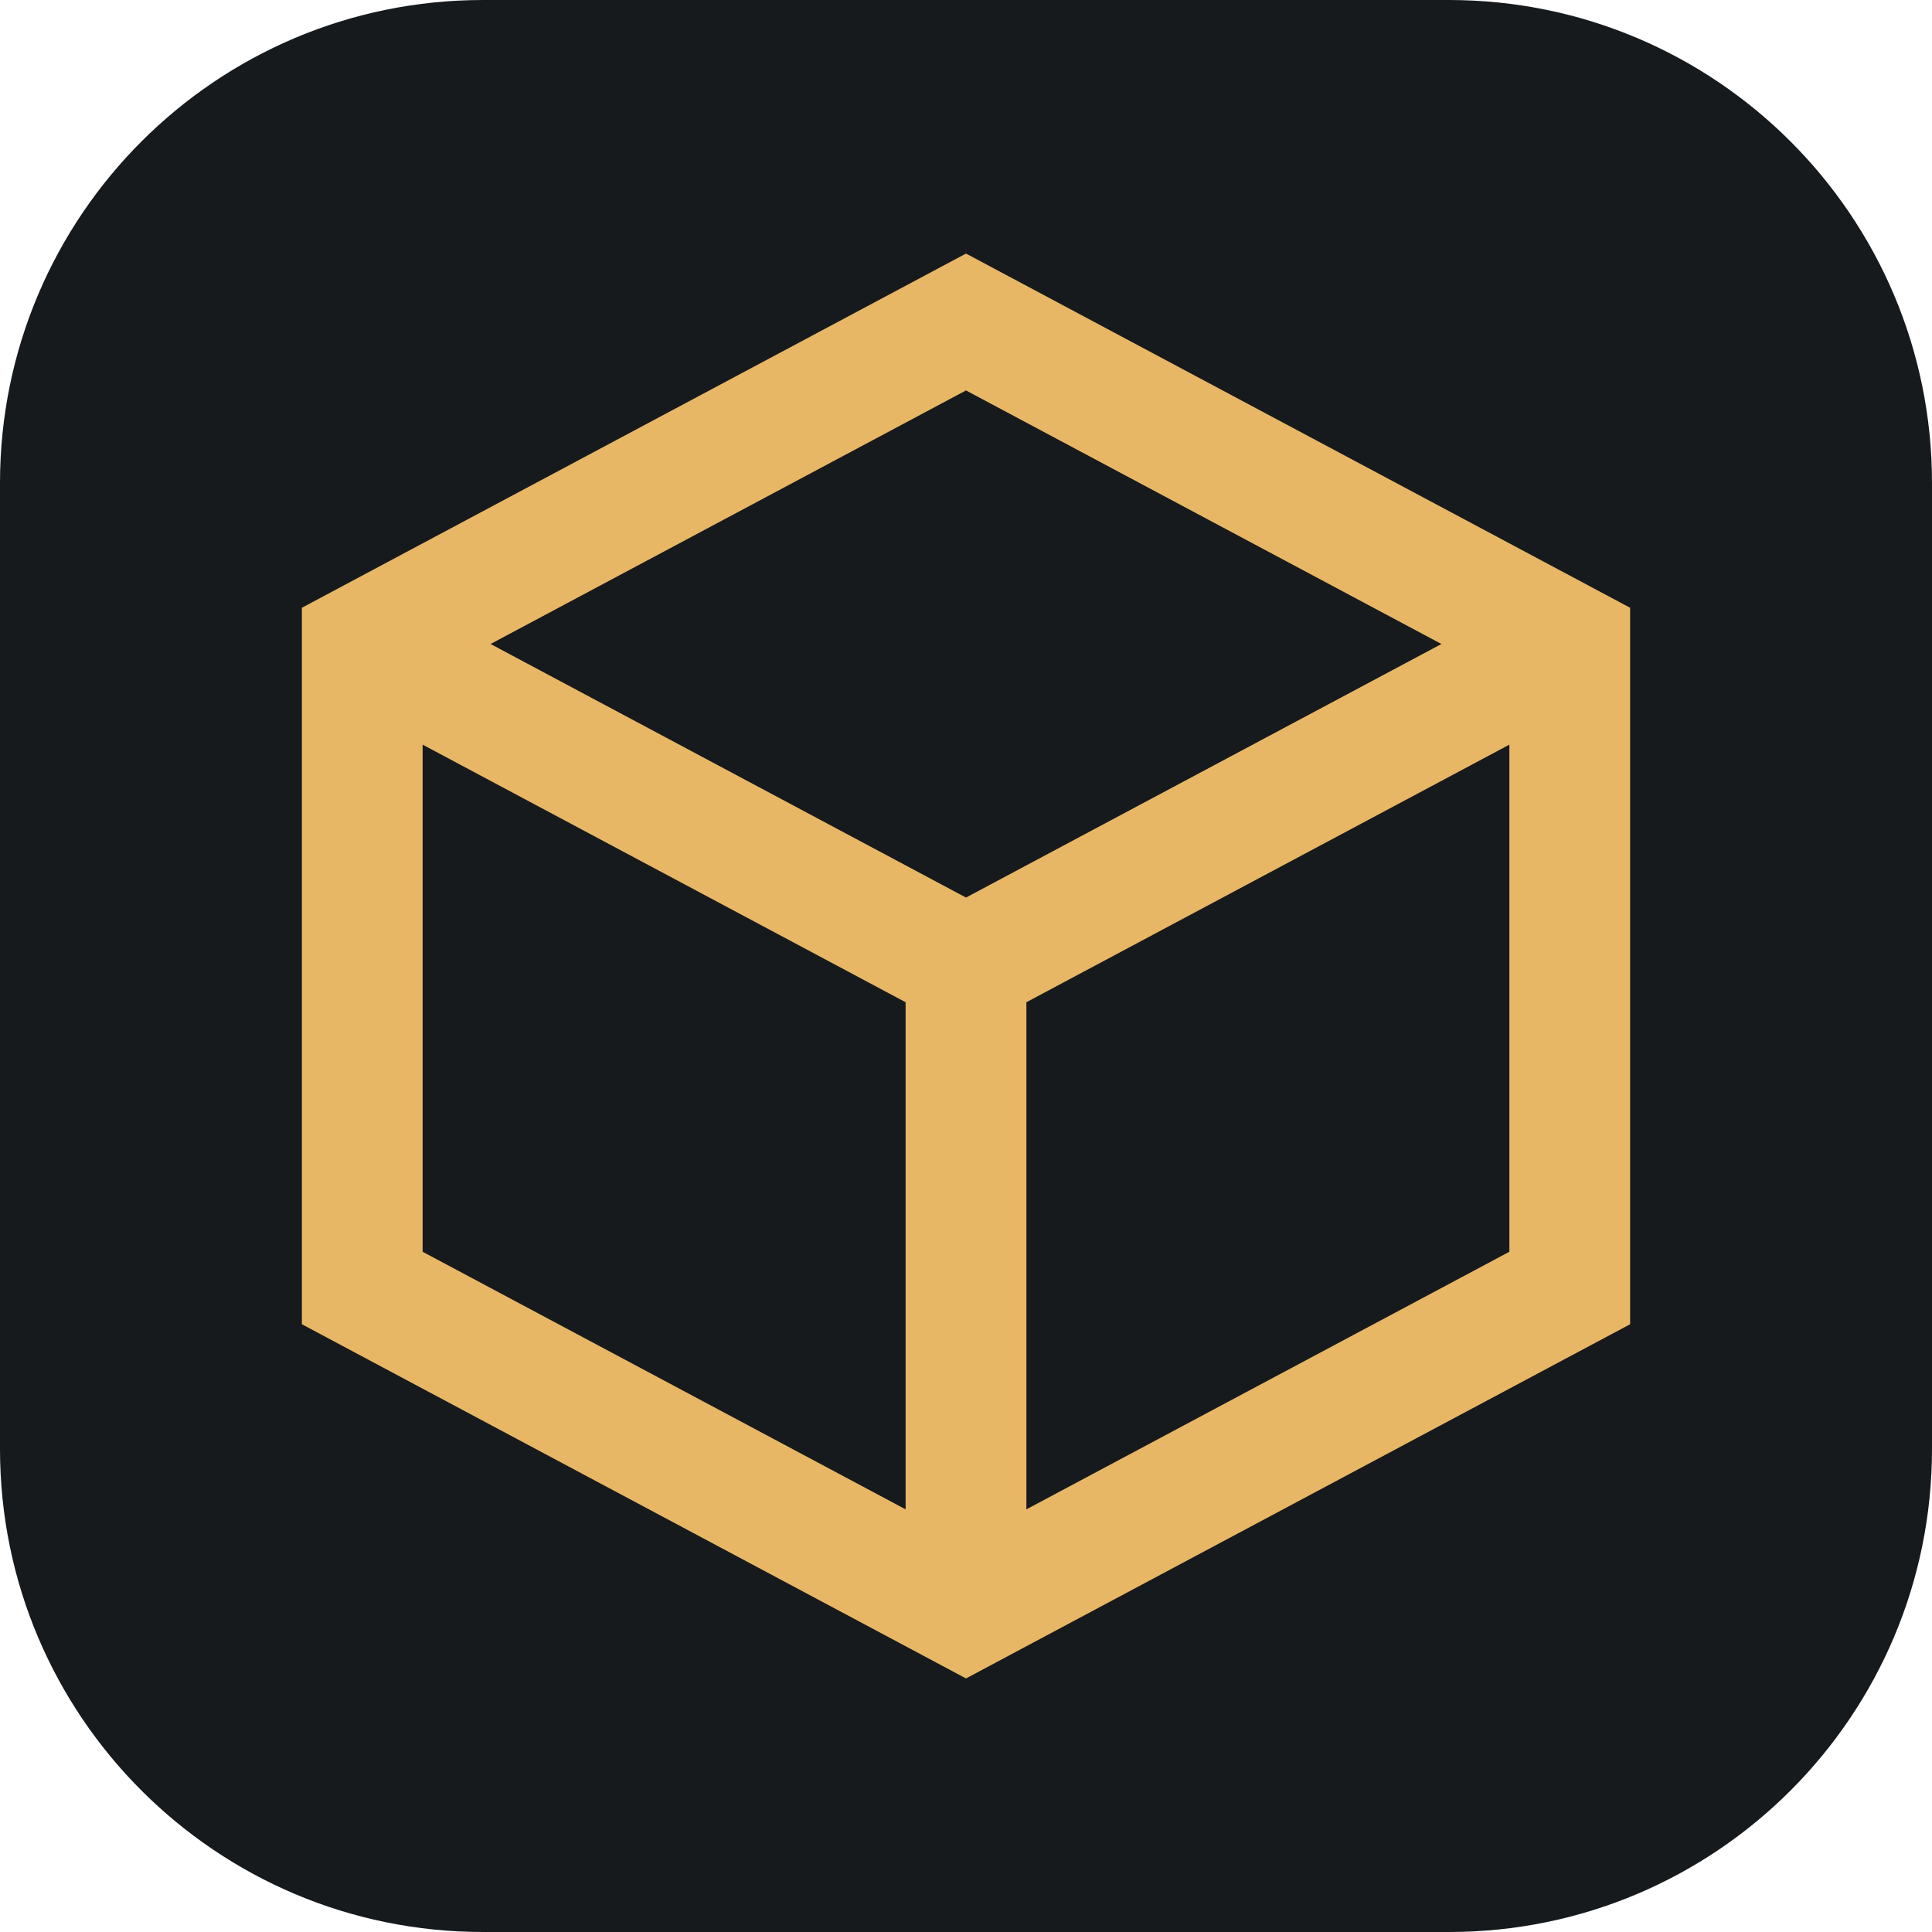
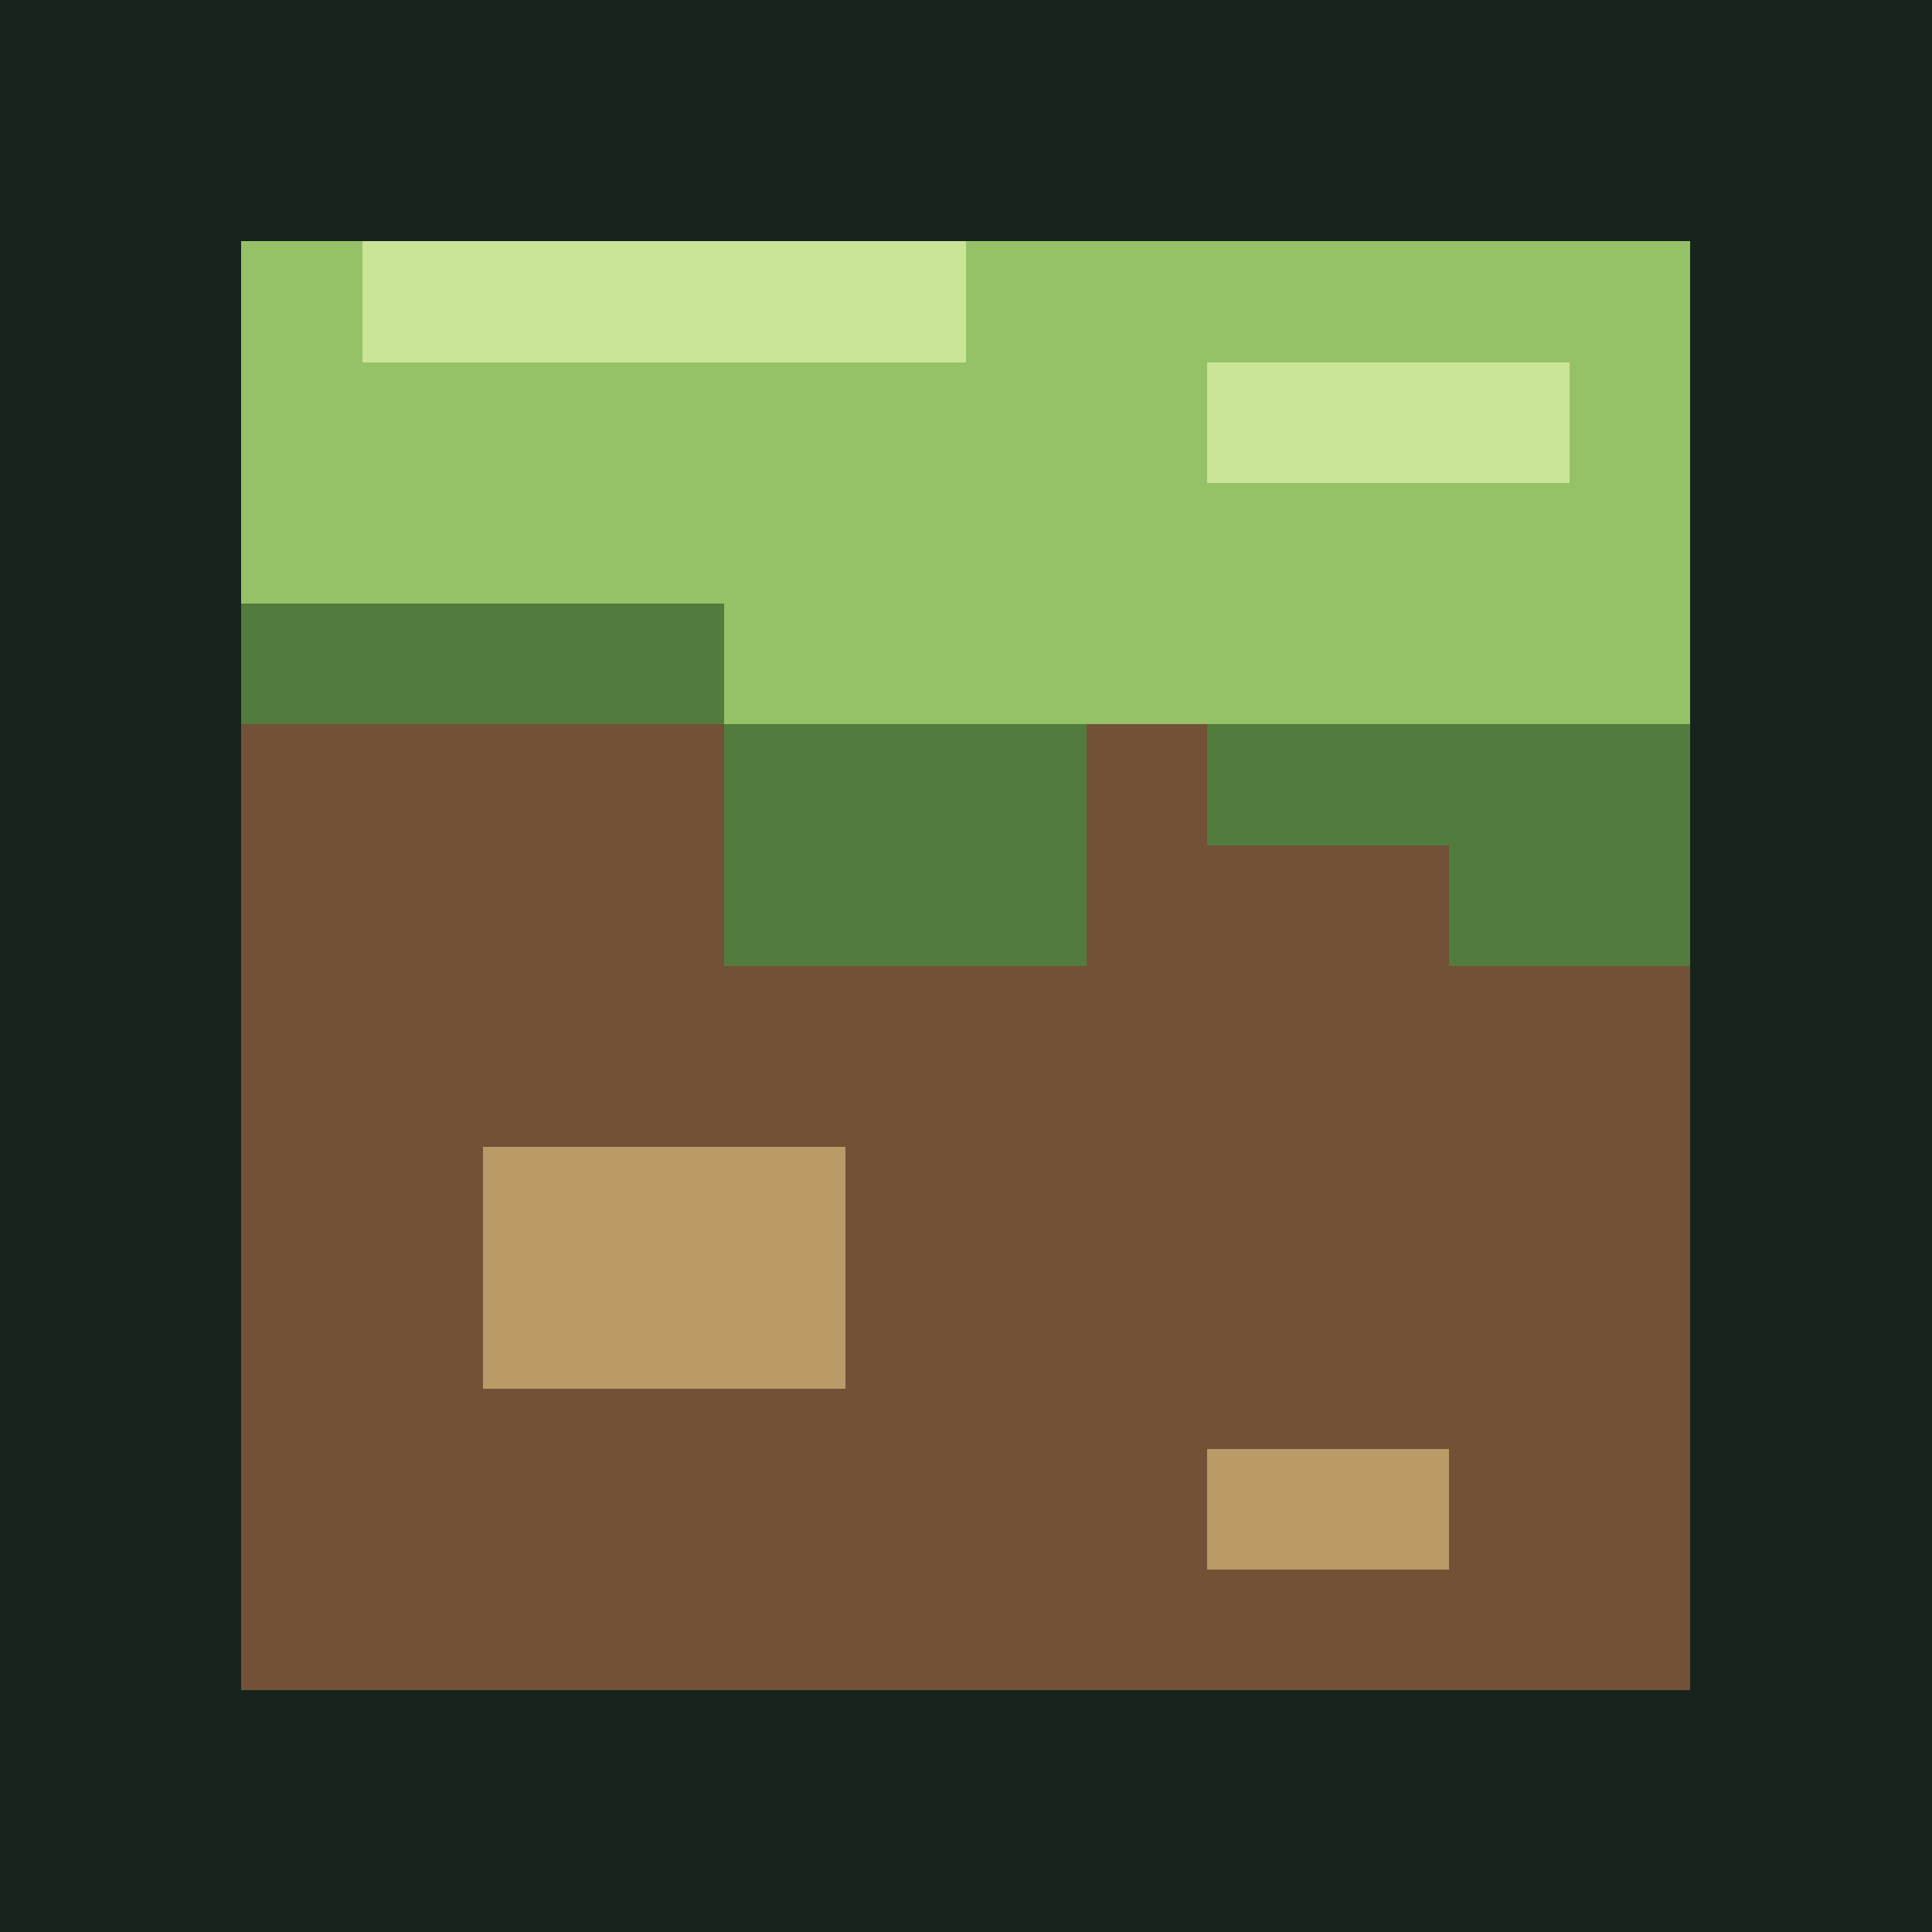
- <svg xmlns="http://www.w3.org/2000/svg" viewBox="0 0 48 48">
-   <rect width="48" height="48" rx="12" fill="#171a1d" />
-   <path d="m24 8 15 8v16l-15 8-15-8V16z" fill="none" stroke="#e8b766" stroke-width="3" />
-   <path d="m9 16 15 8 15-8M24 24v16" fill="none" stroke="#e8b766" stroke-width="3" />
+ <svg xmlns="http://www.w3.org/2000/svg" viewBox="0 0 32 32" shape-rendering="crispEdges">
+   <path fill="#17231d" d="M0 0h32v32H0z" />
+   <path fill="#725137" d="M4 8h24v20H4z" />
+   <path fill="#96c267" d="M4 4h24v8H4z" />
+   <path fill="#527c3d" d="M4 10h8v6h6v-4h10v4h-4v-2h-4v-2H4z" />
+   <path fill="#ba9b67" d="M8 19h6v4H8zM20 24h4v2h-4z" />
+   <path fill="#cae597" d="M6 4h10v2H6zM20 6h6v2h-6z" />
</svg>
